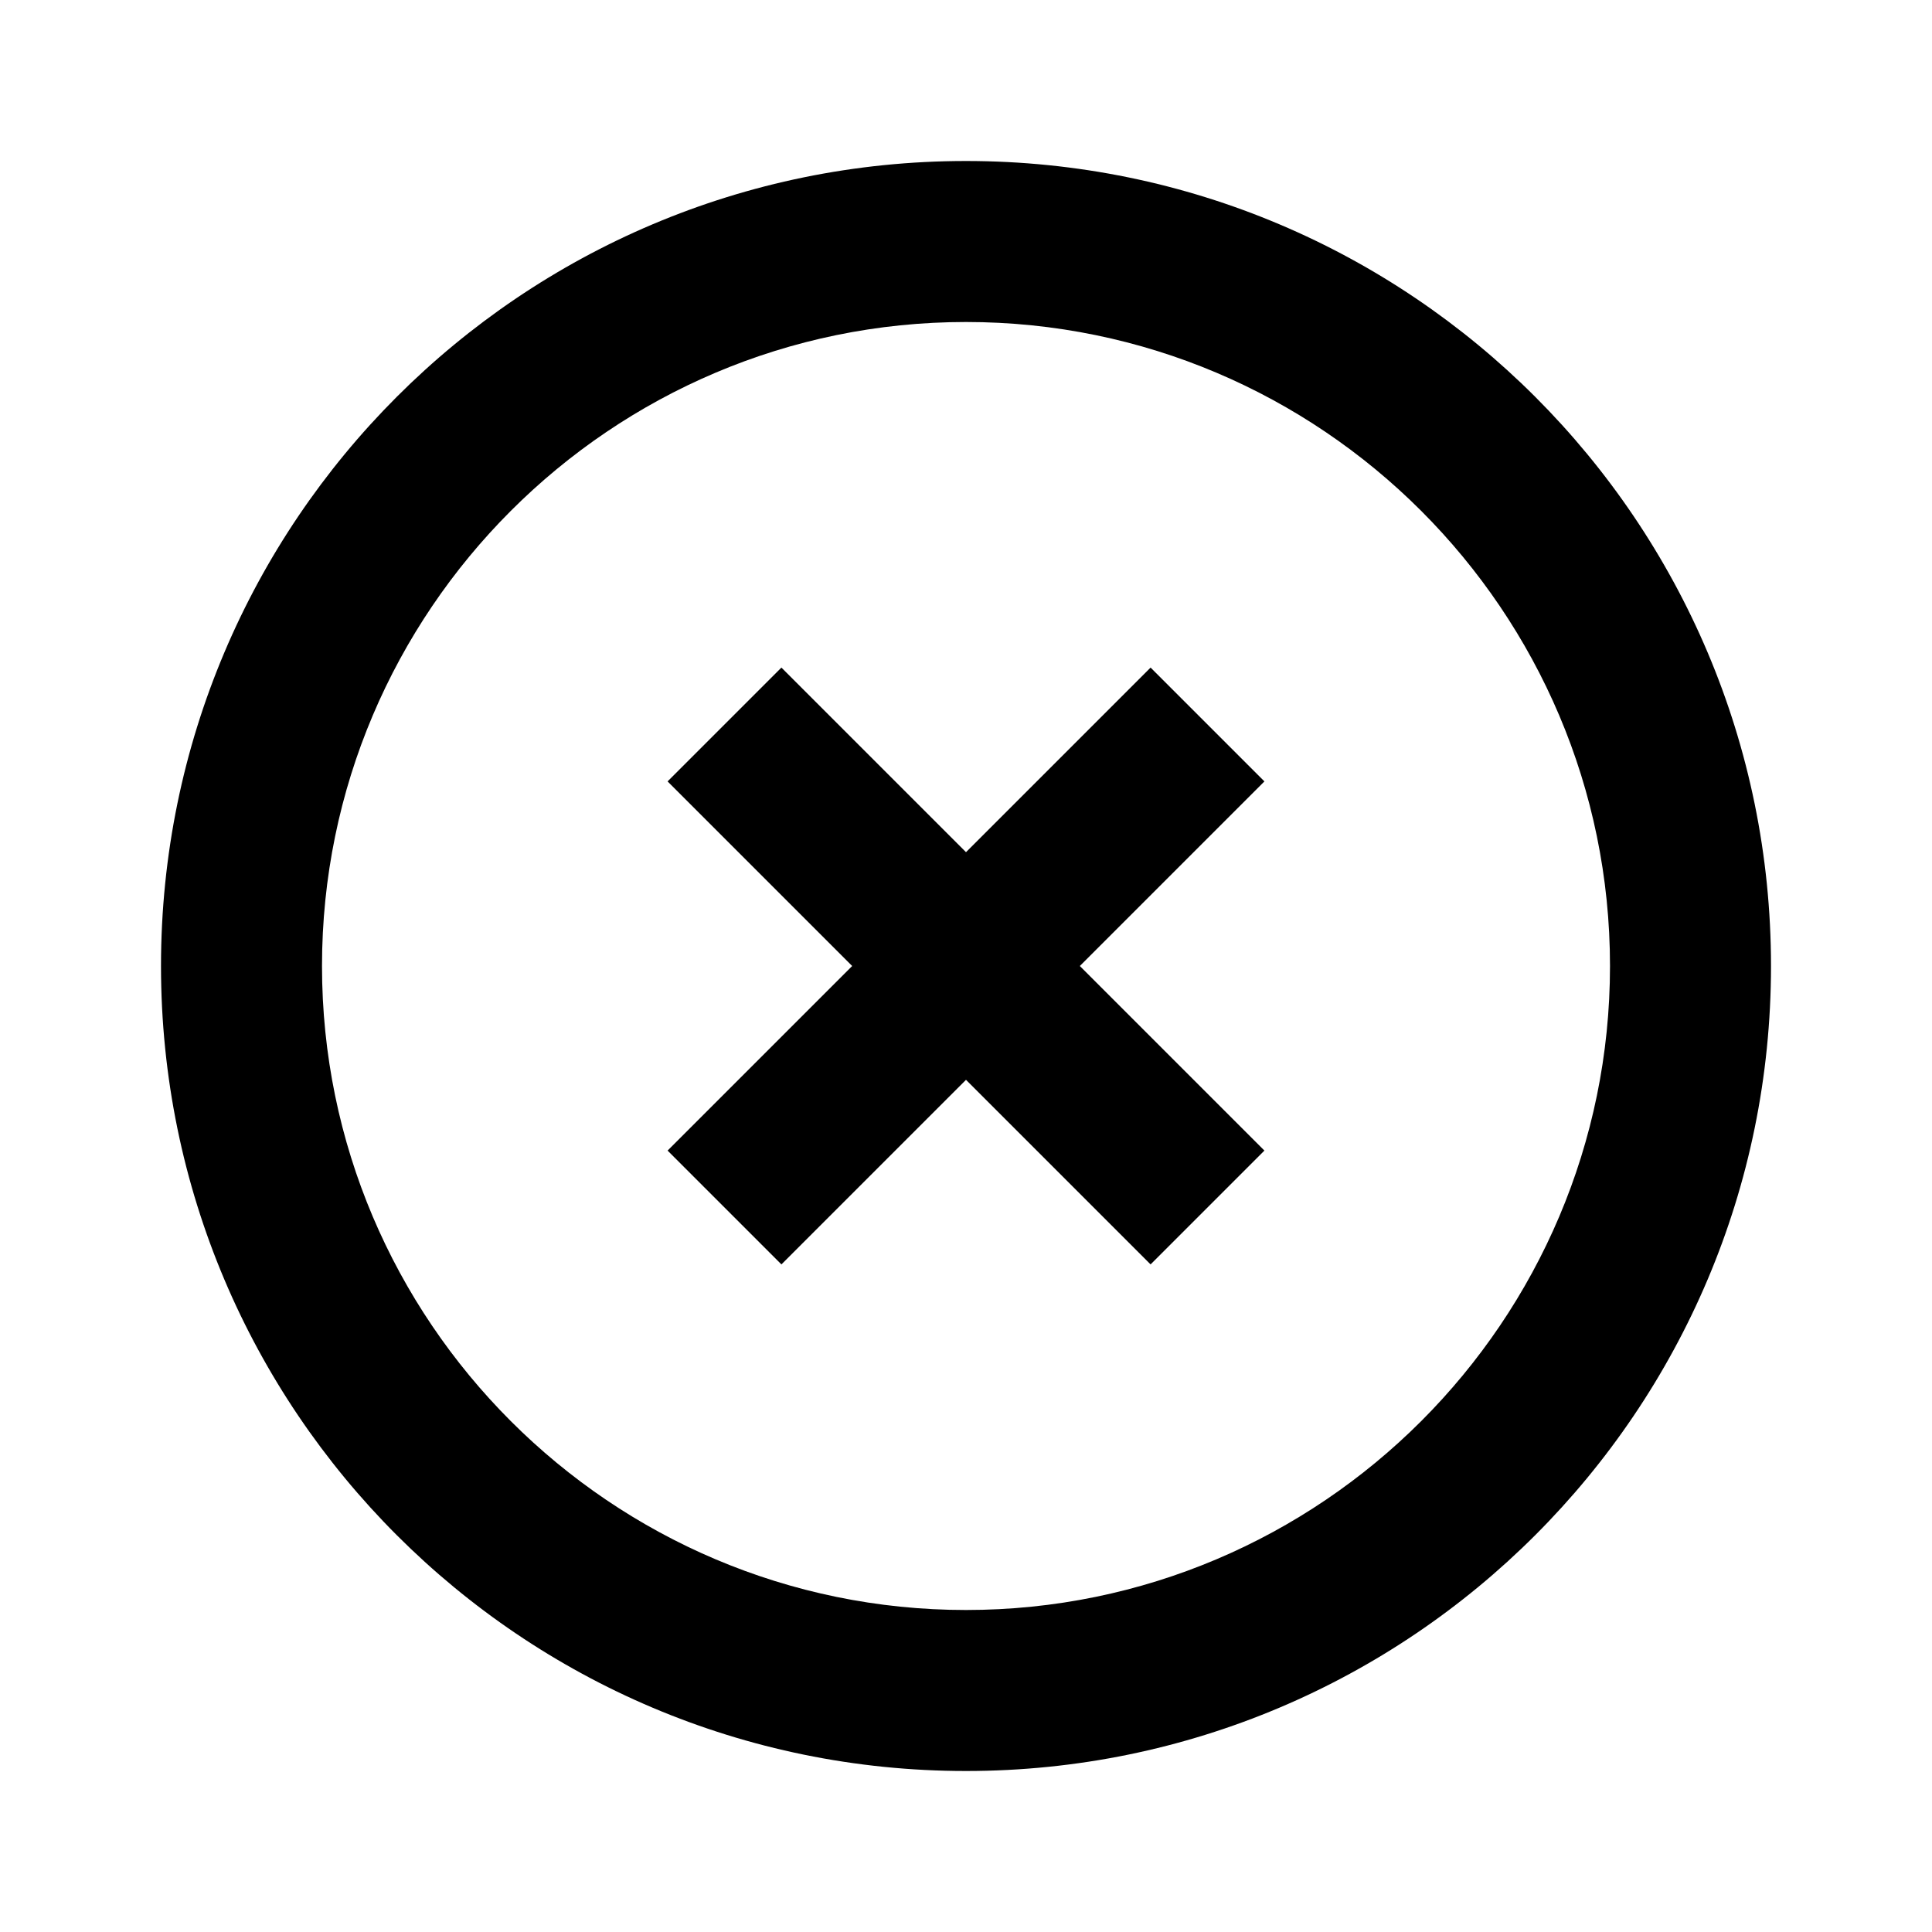
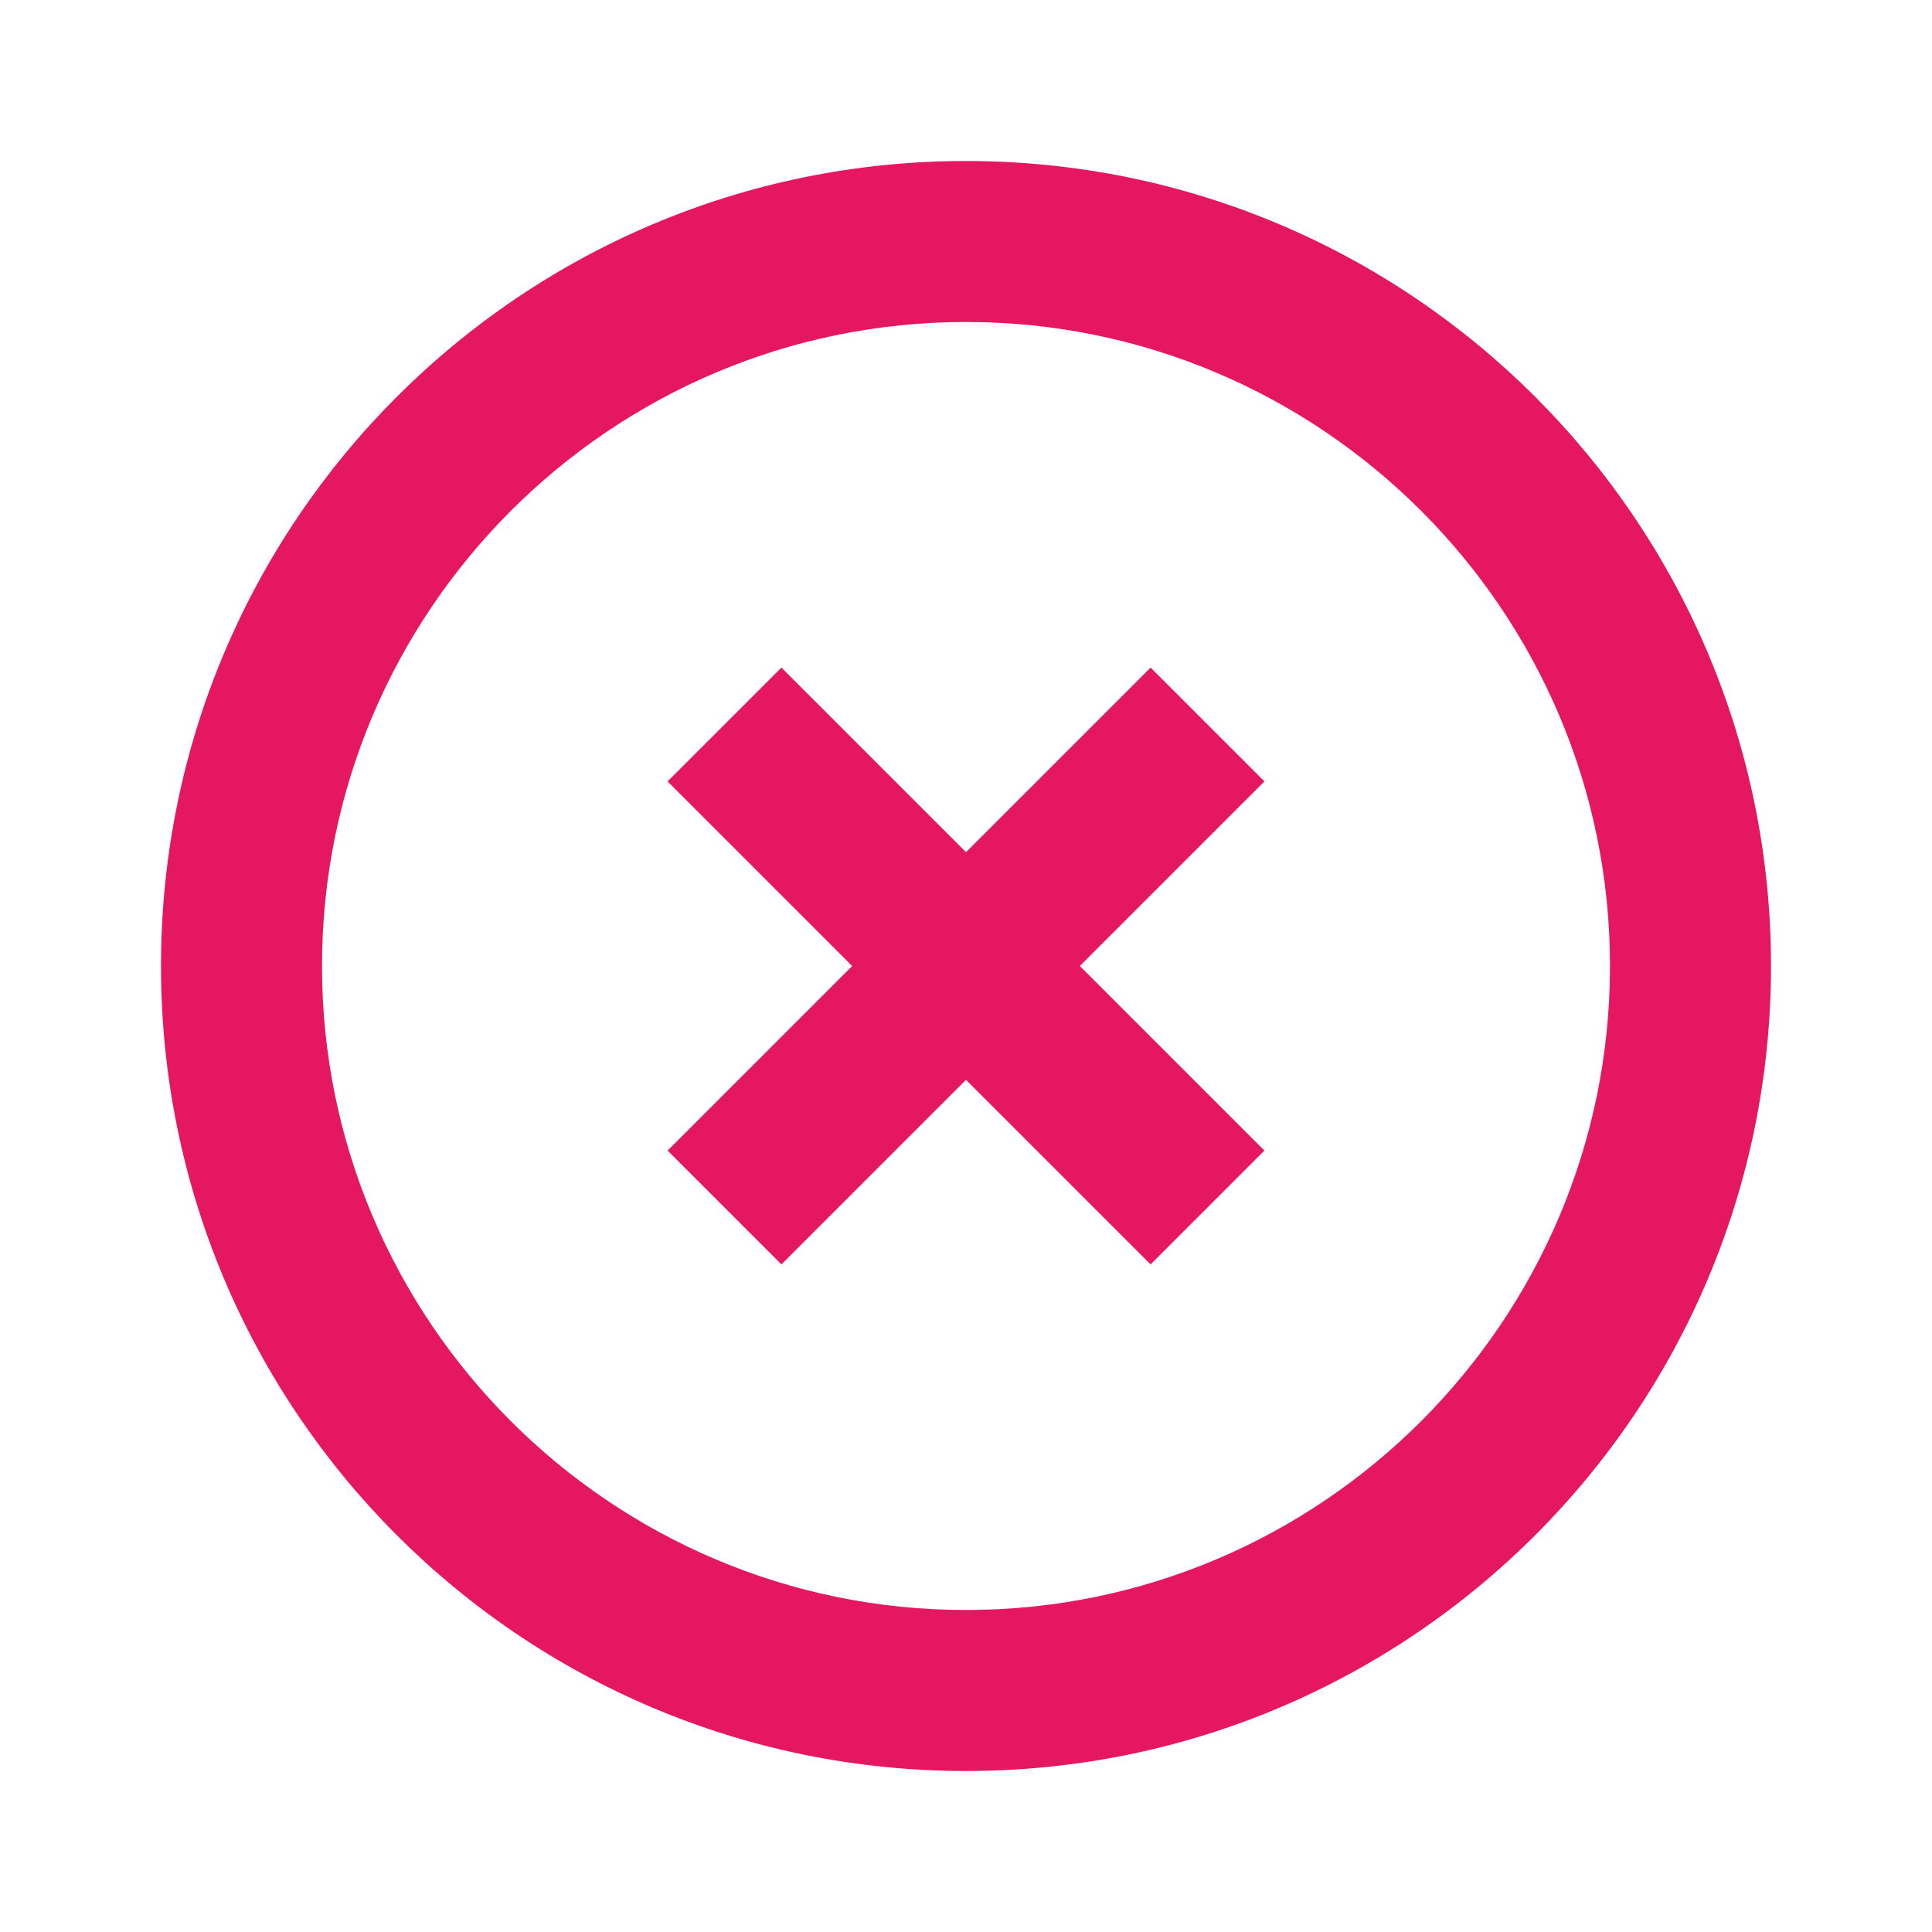
<svg xmlns="http://www.w3.org/2000/svg" width="800px" height="800px" viewBox="0 0 512 512" version="1.1">
  <g id="Page-1" stroke="none" stroke-width="1" fill="none" fill-rule="evenodd">
-     <g id="add" fill="#000000" transform="translate(42.66667, 42.66667)">
+     <g id="add" fill="#e51760" transform="translate(42.66667, 42.66667)">
      <path d="M213.333,3.55271368e-14 C331.136,3.55271368e-14 426.667,95.531 426.667,213.333 C426.667,331.136 331.136,426.667 213.333,426.667 C95.531,426.667 3.55271368e-14,331.136 3.55271368e-14,213.333 C3.55271368e-14,95.531 95.531,3.55271368e-14 213.333,3.55271368e-14 Z M213.333,42.667 C119.232,42.667 42.667,119.232 42.667,213.333 C42.667,307.435 119.232,384 213.333,384 C307.435,384 384,307.435 384,213.333 C384,119.232 307.435,42.667 213.333,42.667 Z M262.251,134.251 L292.416,164.416 L243.499,213.333 L292.416,262.251 L262.251,292.416 L213.333,243.499 L164.416,292.416 L134.251,262.251 L183.168,213.333 L134.251,164.416 L164.416,134.251 L213.333,183.168 L262.251,134.251 Z" id="error">

</path>
    </g>
  </g>
</svg>
